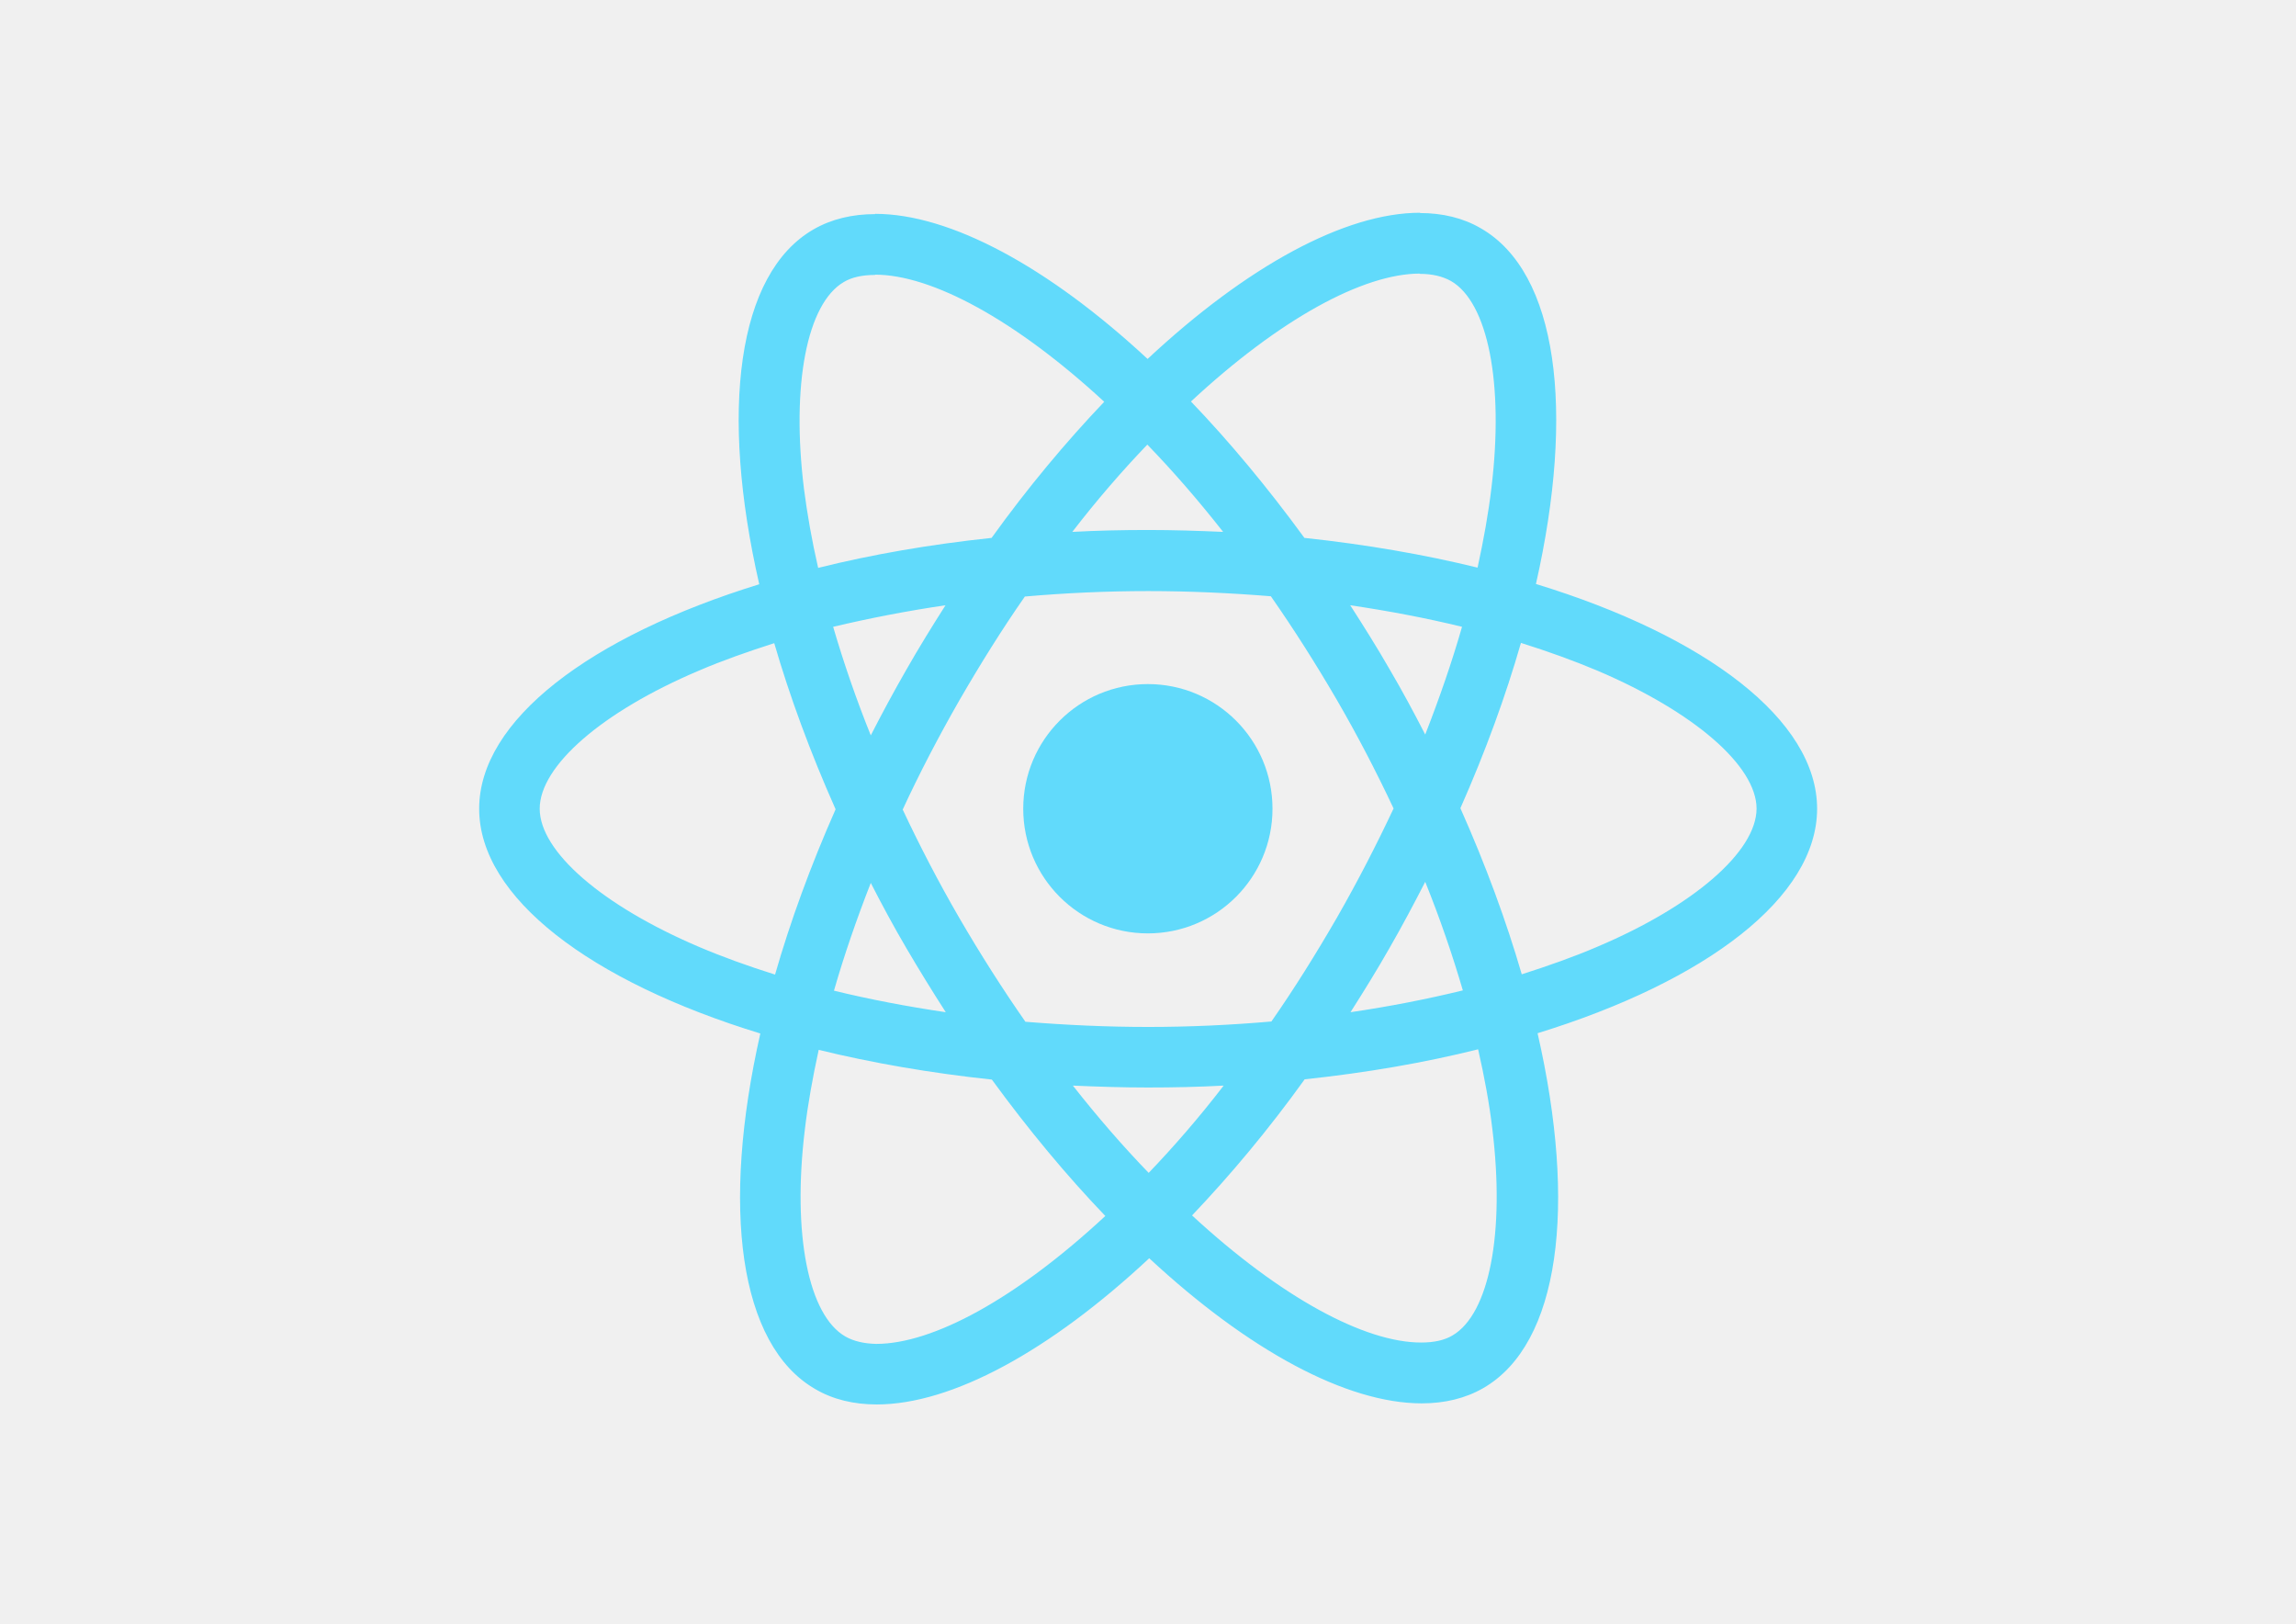
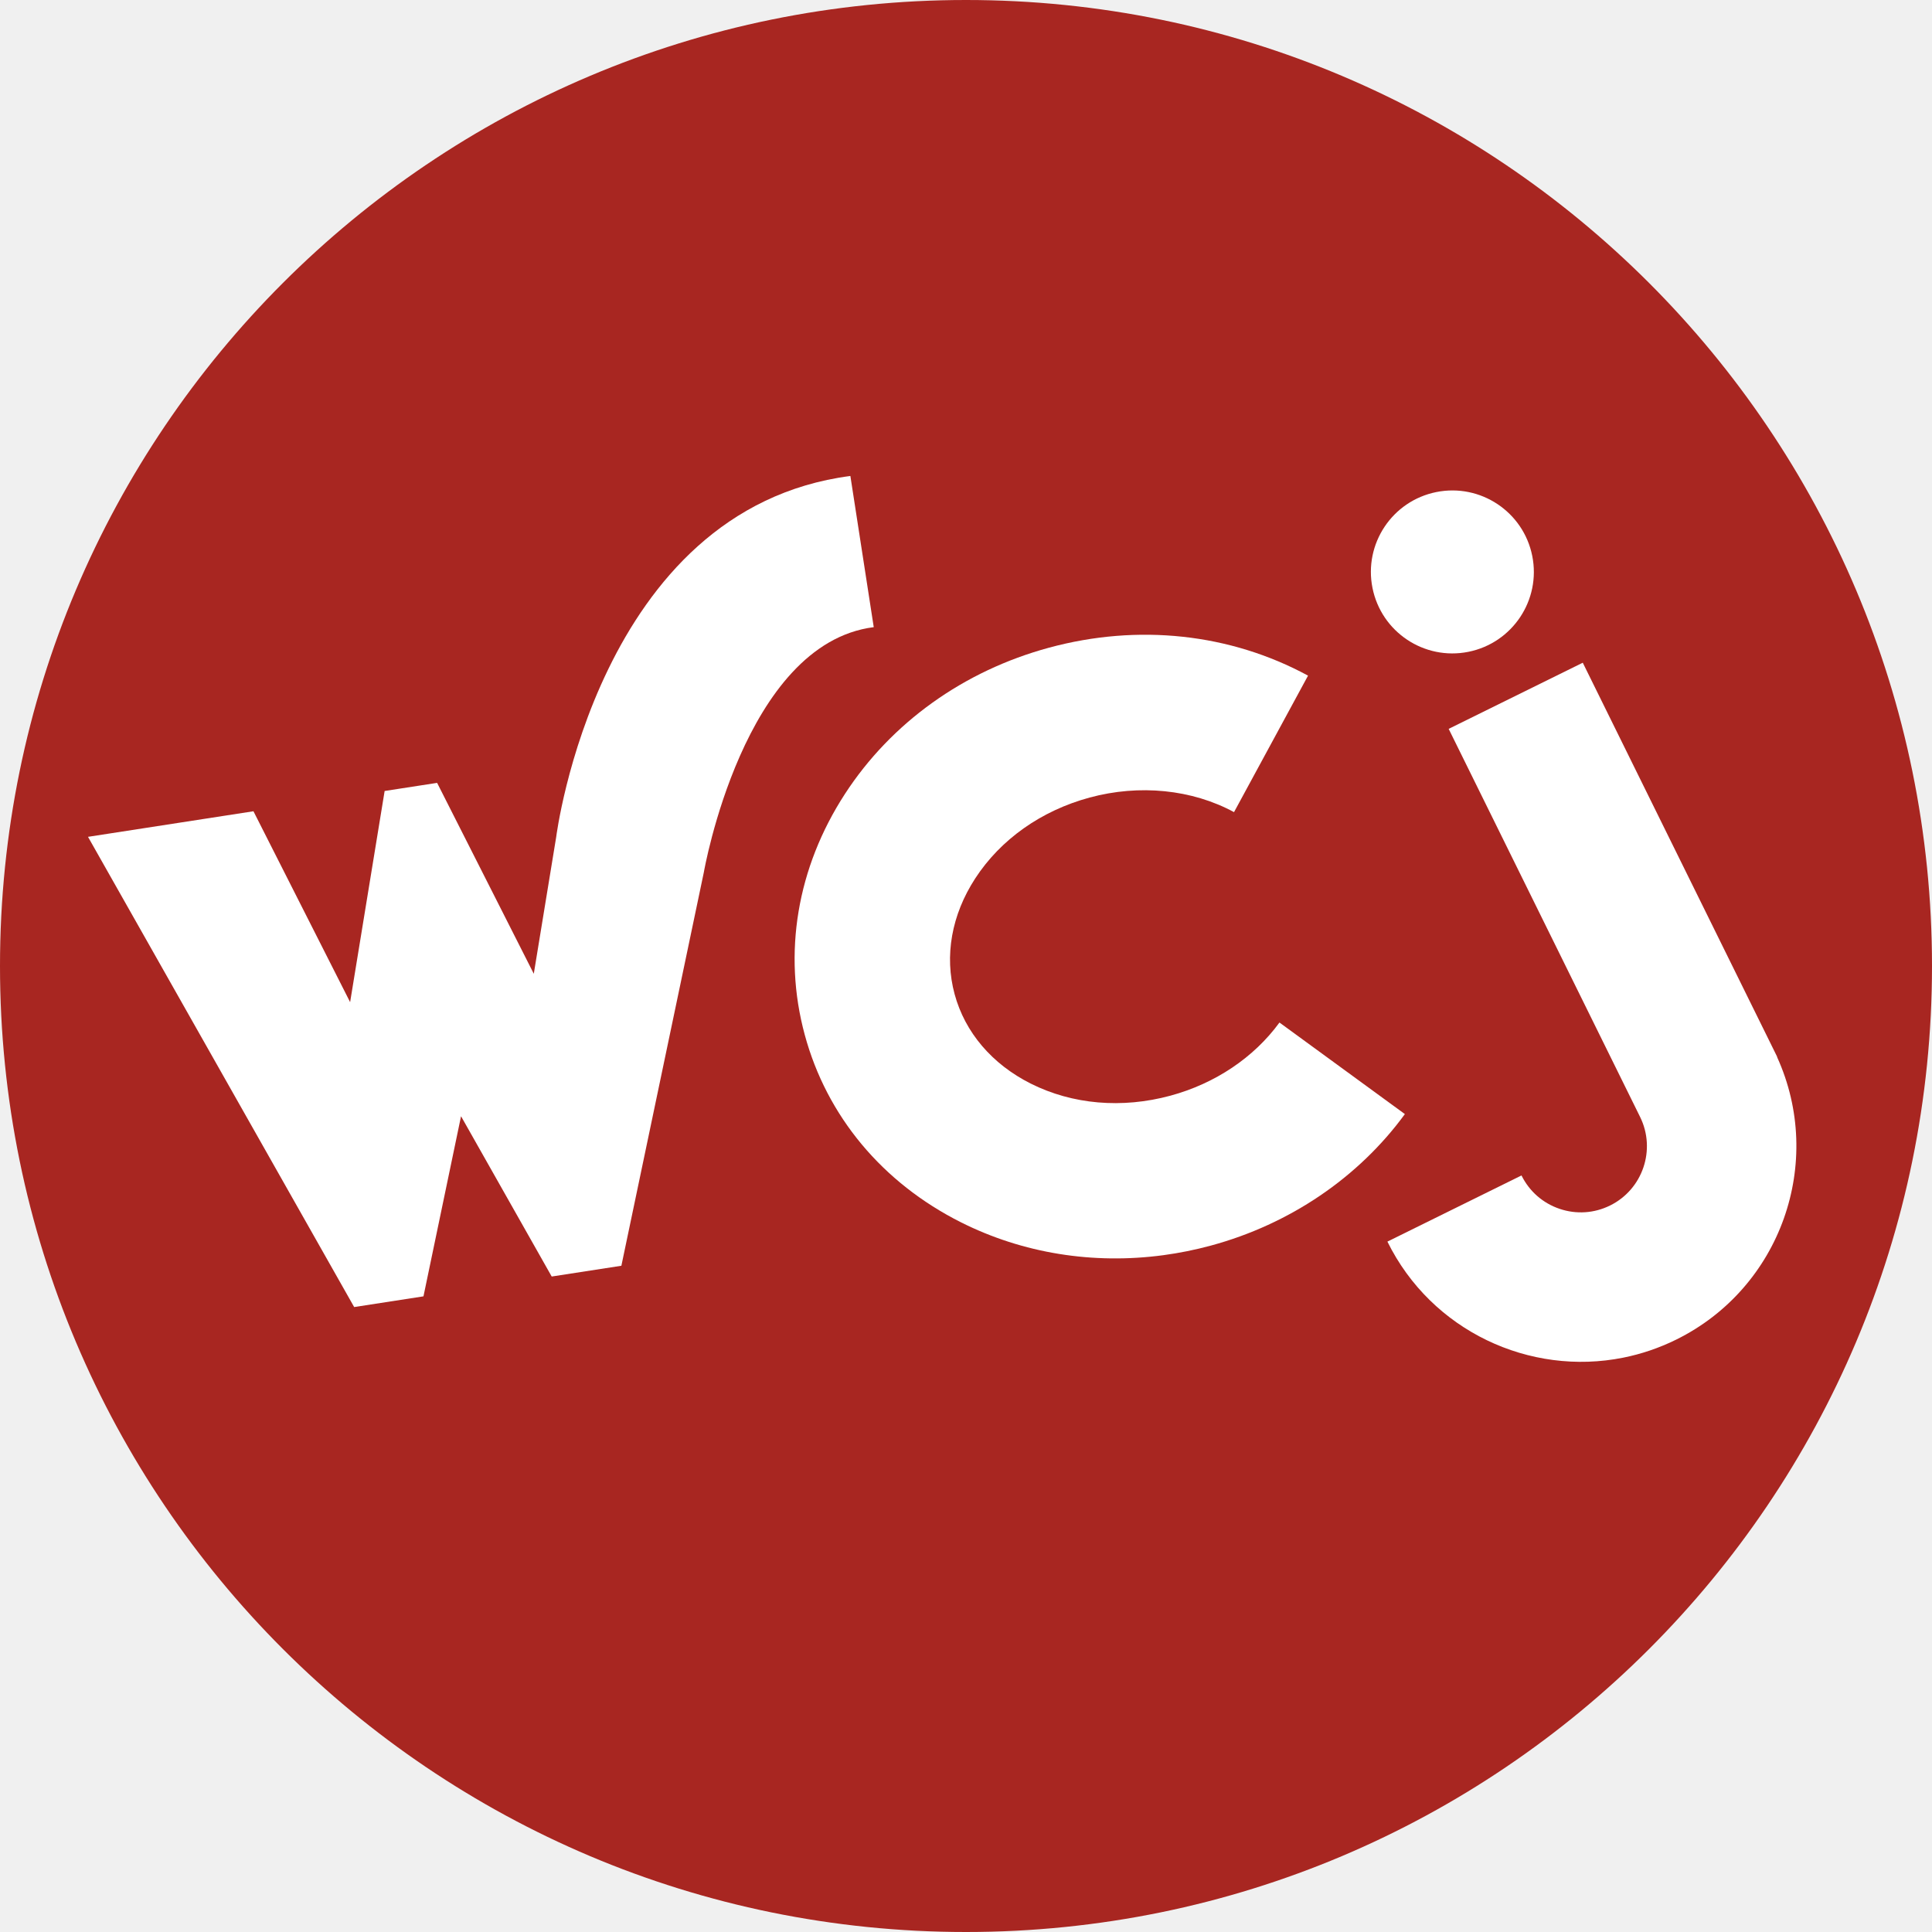
- <svg xmlns="http://www.w3.org/2000/svg" viewBox="0 0 841.9 595.3">
-   <g fill="#61DAFB">
-     <path d="M666.3 296.5c0-32.5-40.7-63.3-103.1-82.4 14.4-63.6 8-114.2-20.2-130.4-6.5-3.8-14.1-5.6-22.4-5.6v22.3c4.6 0 8.3.9 11.4 2.6 13.6 7.8 19.5 37.5 14.9 75.7-1.1 9.4-2.9 19.3-5.1 29.4-19.6-4.8-41-8.5-63.5-10.9-13.5-18.5-27.5-35.3-41.6-50 32.6-30.3 63.2-46.9 84-46.9V78c-27.5 0-63.5 19.6-99.9 53.6-36.4-33.8-72.4-53.2-99.9-53.2v22.3c20.7 0 51.4 16.5 84 46.6-14 14.7-28 31.4-41.3 49.9-22.6 2.4-44 6.1-63.6 11-2.3-10-4-19.7-5.2-29-4.7-38.2 1.1-67.9 14.6-75.8 3-1.8 6.9-2.6 11.5-2.6V78.5c-8.4 0-16 1.8-22.6 5.6-28.1 16.2-34.4 66.7-19.9 130.1-62.2 19.2-102.7 49.9-102.7 82.3 0 32.5 40.7 63.3 103.1 82.4-14.4 63.6-8 114.2 20.2 130.4 6.5 3.8 14.1 5.6 22.5 5.6 27.5 0 63.5-19.6 99.9-53.6 36.4 33.8 72.4 53.2 99.9 53.2 8.4 0 16-1.8 22.6-5.6 28.1-16.2 34.4-66.7 19.9-130.1 62-19.1 102.5-49.9 102.5-82.3zm-130.2-66.7c-3.7 12.9-8.3 26.2-13.5 39.5-4.1-8-8.4-16-13.1-24-4.6-8-9.5-15.8-14.4-23.4 14.2 2.1 27.9 4.7 41 7.9zm-45.8 106.5c-7.8 13.5-15.8 26.3-24.1 38.2-14.9 1.3-30 2-45.2 2-15.1 0-30.2-.7-45-1.9-8.3-11.9-16.4-24.6-24.2-38-7.6-13.1-14.5-26.4-20.8-39.8 6.2-13.4 13.2-26.8 20.7-39.9 7.8-13.5 15.8-26.3 24.1-38.2 14.9-1.3 30-2 45.2-2 15.1 0 30.2.7 45 1.9 8.3 11.9 16.4 24.6 24.2 38 7.6 13.1 14.5 26.4 20.8 39.8-6.3 13.4-13.2 26.8-20.7 39.9zm32.3-13c5.4 13.4 10 26.8 13.8 39.8-13.1 3.2-26.9 5.9-41.2 8 4.9-7.7 9.8-15.6 14.4-23.7 4.6-8 8.9-16.1 13-24.1zM421.2 430c-9.3-9.6-18.6-20.3-27.8-32 9 .4 18.2.7 27.5.7 9.4 0 18.7-.2 27.8-.7-9 11.7-18.3 22.4-27.5 32zm-74.4-58.9c-14.2-2.1-27.9-4.7-41-7.9 3.7-12.9 8.3-26.2 13.5-39.5 4.1 8 8.4 16 13.1 24 4.7 8 9.5 15.8 14.4 23.4zM420.7 163c9.3 9.6 18.6 20.3 27.8 32-9-.4-18.2-.7-27.5-.7-9.4 0-18.7.2-27.8.7 9-11.7 18.3-22.4 27.5-32zm-74 58.9c-4.9 7.7-9.8 15.6-14.4 23.7-4.6 8-8.9 16-13 24-5.4-13.4-10-26.8-13.8-39.8 13.1-3.1 26.9-5.8 41.2-7.9zm-90.5 125.2c-35.4-15.1-58.3-34.9-58.3-50.6 0-15.7 22.9-35.6 58.3-50.6 8.6-3.7 18-7 27.7-10.1 5.7 19.6 13.2 40 22.5 60.9-9.2 20.8-16.6 41.1-22.2 60.6-9.9-3.1-19.3-6.5-28-10.2zM310 490c-13.6-7.8-19.5-37.5-14.9-75.7 1.1-9.4 2.9-19.3 5.1-29.4 19.6 4.8 41 8.5 63.5 10.9 13.5 18.5 27.5 35.3 41.6 50-32.6 30.3-63.2 46.9-84 46.9-4.5-.1-8.3-1-11.3-2.7zm237.2-76.2c4.7 38.2-1.1 67.9-14.6 75.8-3 1.8-6.9 2.6-11.5 2.6-20.7 0-51.4-16.5-84-46.6 14-14.7 28-31.4 41.3-49.9 22.6-2.4 44-6.1 63.6-11 2.3 10.1 4.1 19.8 5.2 29.1zm38.5-66.7c-8.6 3.7-18 7-27.7 10.1-5.7-19.6-13.2-40-22.5-60.9 9.2-20.8 16.6-41.1 22.2-60.6 9.9 3.1 19.3 6.5 28.1 10.2 35.4 15.1 58.3 34.9 58.3 50.6-.1 15.7-23 35.6-58.4 50.6zM320.8 78.4z" />
-     <circle cx="420.9" cy="296.5" r="45.7" />
-     <path d="M520.5 78.1z" />
+ <svg xmlns="http://www.w3.org/2000/svg" version="1.1" id="svg2" xml:space="preserve" width="1104.752" height="1104.752" viewBox="0 0 1104.752 1104.752">
+   <defs id="defs6">
+     <clipPath clipPathUnits="userSpaceOnUse" id="clipPath18">
+       <path d="M 0,907.087 H 907.087 V 0 H 0 Z" id="path16" />
+     </clipPath>
+   </defs>
+   <g id="g10" transform="matrix(1.333333,0,0,-1.333333,-50.942,1157.177)">
+     <g id="g12">
+       <g id="g14" clip-path="url(#clipPath18)">
+         <g id="g20" transform="translate(866.7705,453.6008)">
+           <path d="m 0,0 c 0,-228.801 -185.48,-414.282 -414.282,-414.282 -228.802,0 -414.282,185.481 -414.282,414.282 0,228.802 185.48,414.282 414.282,414.282 C -185.48,414.282 0,228.802 0,0" style="fill:#a82621;fill-opacity:1;fill-rule:nonzero;stroke:none" id="path22" />
+         </g>
+         <g id="g24" transform="translate(402.9019,663.757)">
+           <path d="m 0,0 10.021,-64.837 c -55.869,-7.091 -72.866,-105.137 -72.866,-105.137 l -35.364,-168.734 -29.879,-4.619 -38.885,68.738 -16.111,-77.24 -29.721,-4.593 -114.147,201.659 70.953,10.968 41.458,-81.87 14.803,90.567 22.505,3.478 41.459,-81.869 9.603,58.601 c 0,0 17.653,140.75 126.171,154.888" style="fill:#ffffff;fill-opacity:1;fill-rule:nonzero;stroke:none" id="path26" />
+         </g>
+         <g id="g28" transform="translate(695.333,629.4728)">
+           <path d="m 0,0 c 3.796,-18.92 -8.465,-37.335 -27.385,-41.132 -18.92,-3.796 -37.336,8.465 -41.132,27.385 -3.796,18.92 8.464,37.335 27.385,41.132 C -22.212,31.181 -3.796,18.92 0,0" style="fill:#ffffff;fill-opacity:1;fill-rule:nonzero;stroke:none" id="path30" />
+         </g>
+         <g id="g32" transform="translate(800.3066,414.6159)">
+           <path d="m 0,0 0.066,0.033 -83.374,169.02 -57.511,-28.369 82.114,-166.466 c 6.895,-14.019 1.113,-31.035 -12.901,-37.949 -6.792,-3.352 -14.484,-3.857 -21.658,-1.421 -7.174,2.433 -12.969,7.515 -16.321,14.308 l -57.509,-28.369 c 18.925,-38.365 61.068,-57.815 101.156,-49.769 7.702,1.544 15.331,4.106 22.701,7.741 C 1.632,-99.108 20.6,-45.218 0,0" style="fill:#ffffff;fill-opacity:1;fill-rule:nonzero;stroke:none" id="path34" />
+         </g>
+         <g id="g36" transform="translate(537.1143,329.5788)">
+           <path d="m 0,0 c -30.066,-4.037 -60.242,0.773 -86.744,14.081 -33.772,16.961 -57.582,45.533 -67.044,80.461 -9.462,34.925 -3.332,71.611 17.261,103.298 19.831,30.516 50.907,52.784 87.503,62.697 38.261,10.372 77.713,6.109 111.087,-11.989 L 30.321,190.01 c -18.002,9.761 -40.576,12.037 -61.931,6.253 -20.759,-5.626 -38.188,-17.952 -49.079,-34.71 -10.131,-15.59 -13.265,-33.201 -8.823,-49.597 C -85.07,95.56 -73.474,81.936 -56.86,73.593 -38.997,64.622 -17.736,62.782 3.028,68.404 22.22,73.605 38.834,84.748 49.809,99.78 L 103.594,60.512 C 83.723,33.299 54.193,13.274 20.442,4.13 13.666,2.294 6.834,0.917 0,0" style="fill:#ffffff;fill-opacity:1;fill-rule:nonzero;stroke:none" id="path38" />
+         </g>
+       </g>
+     </g>
  </g>
</svg>
